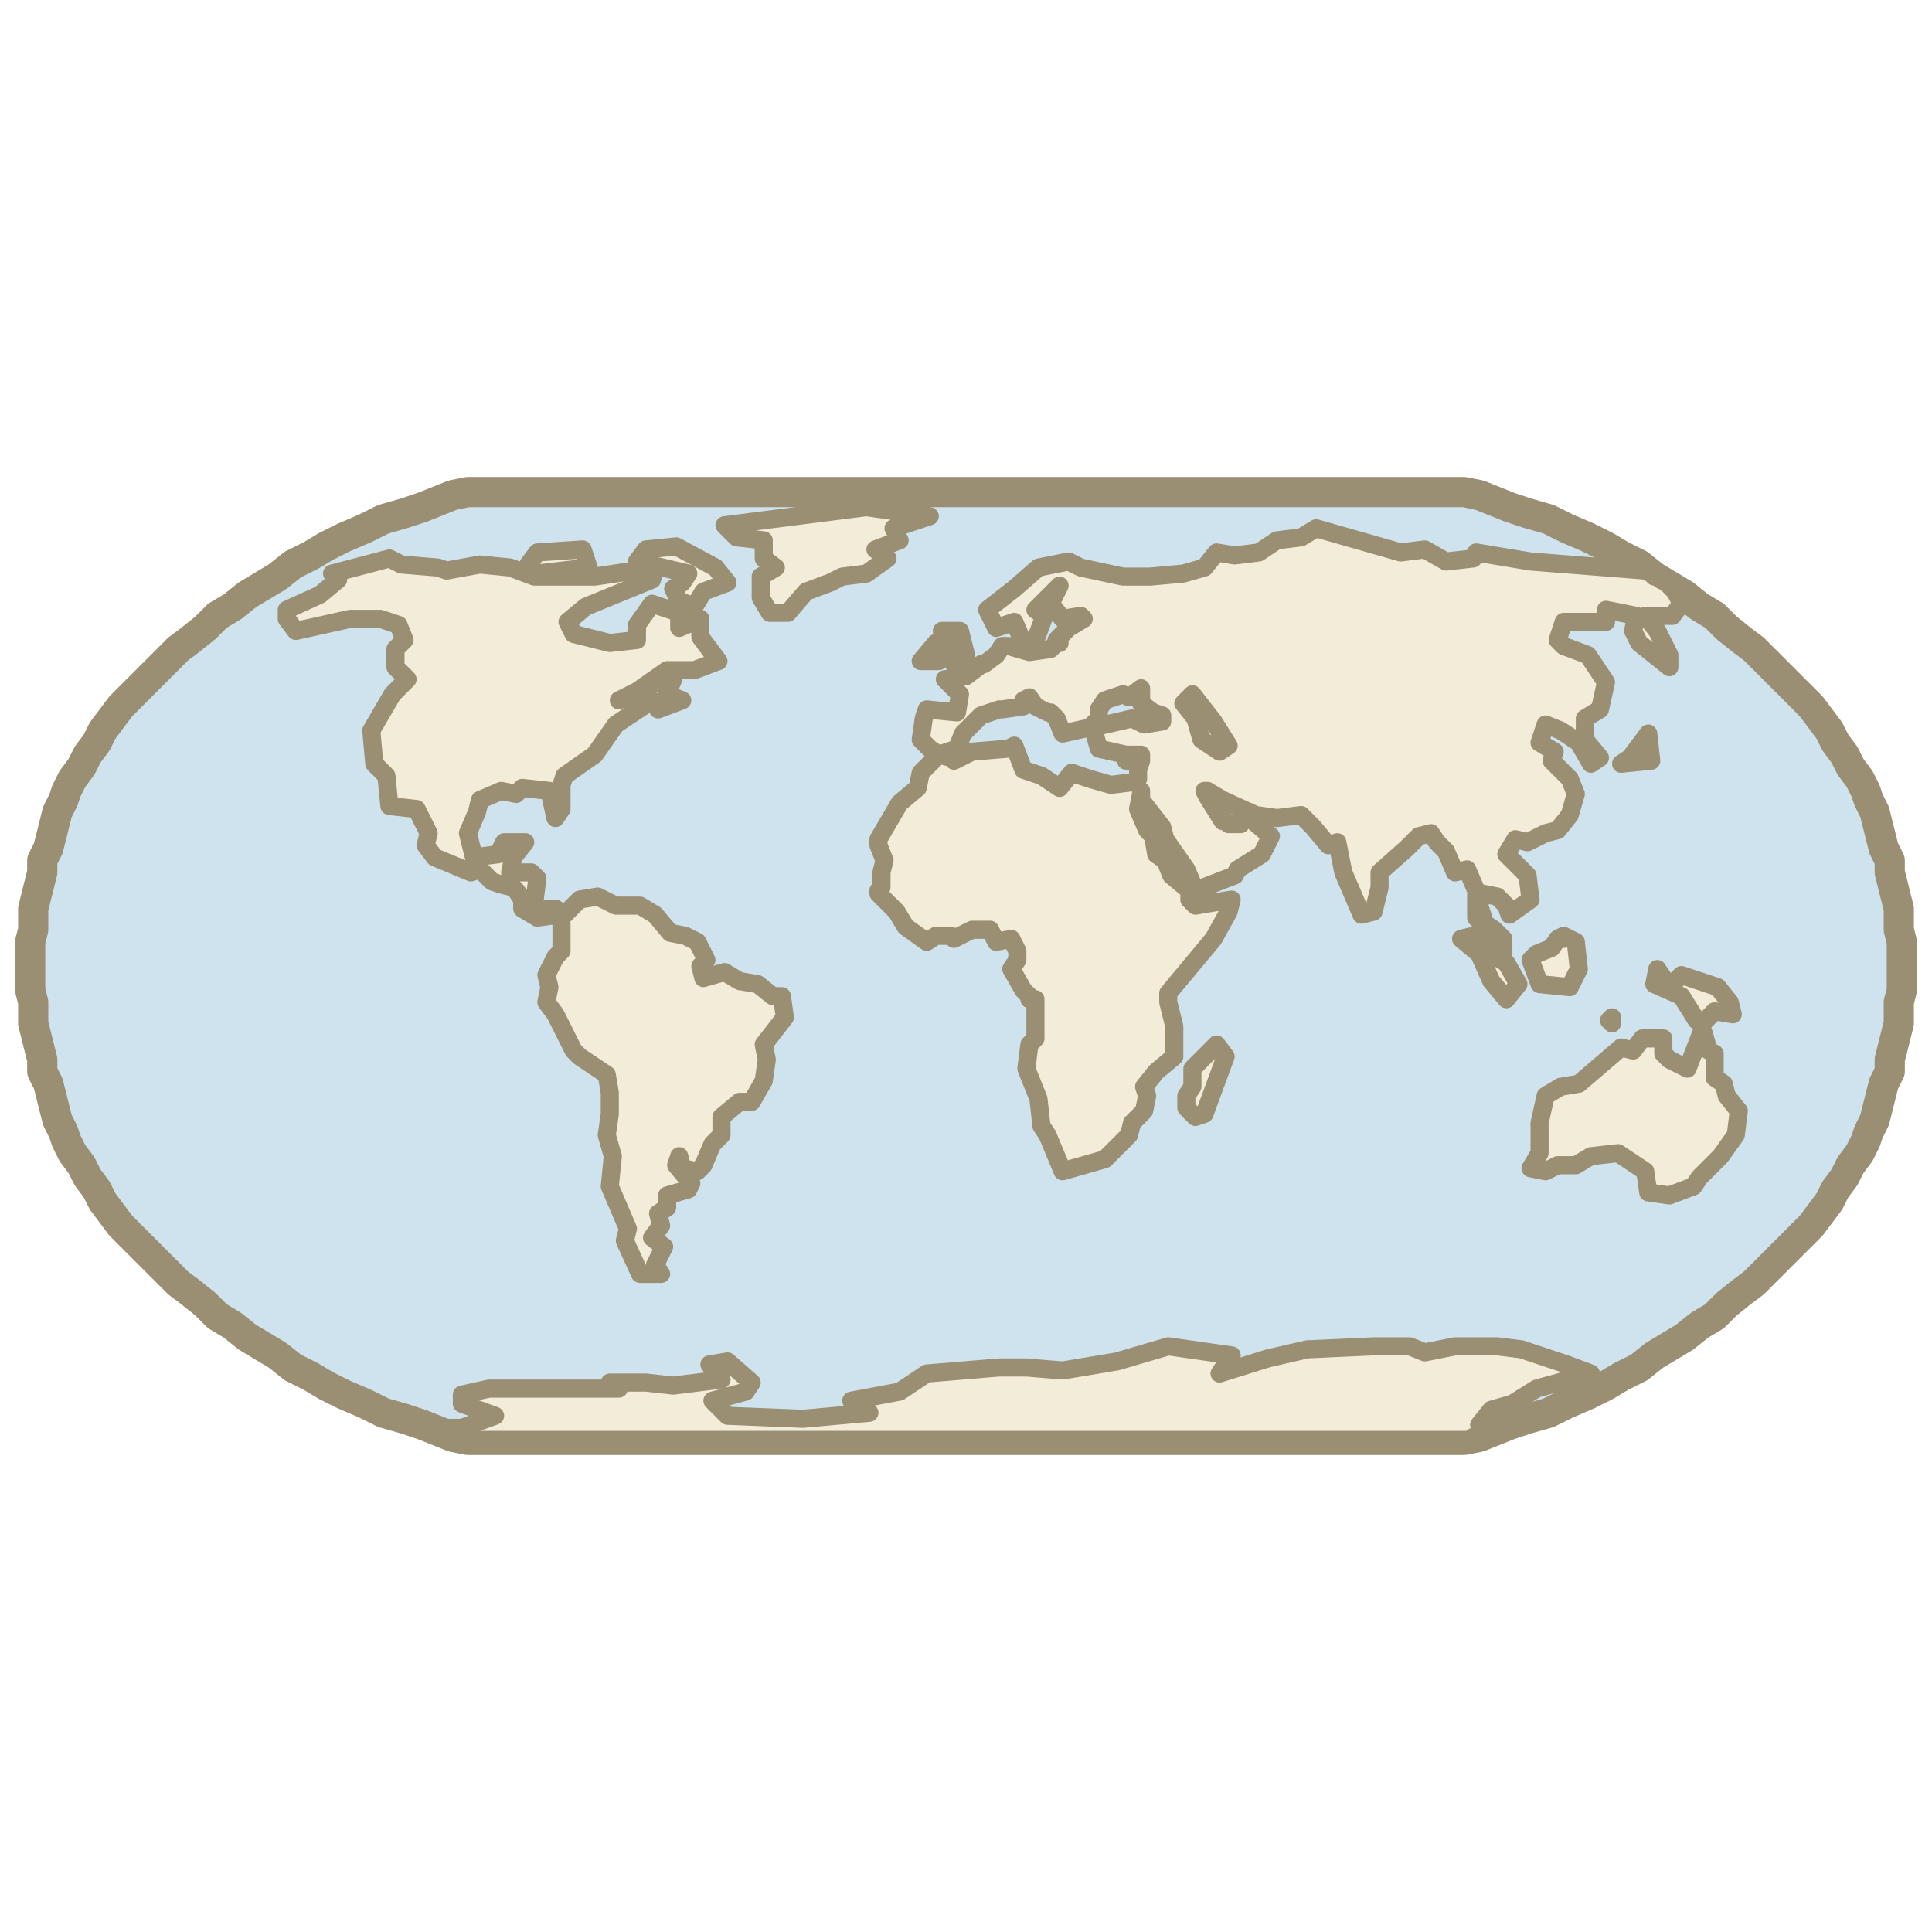
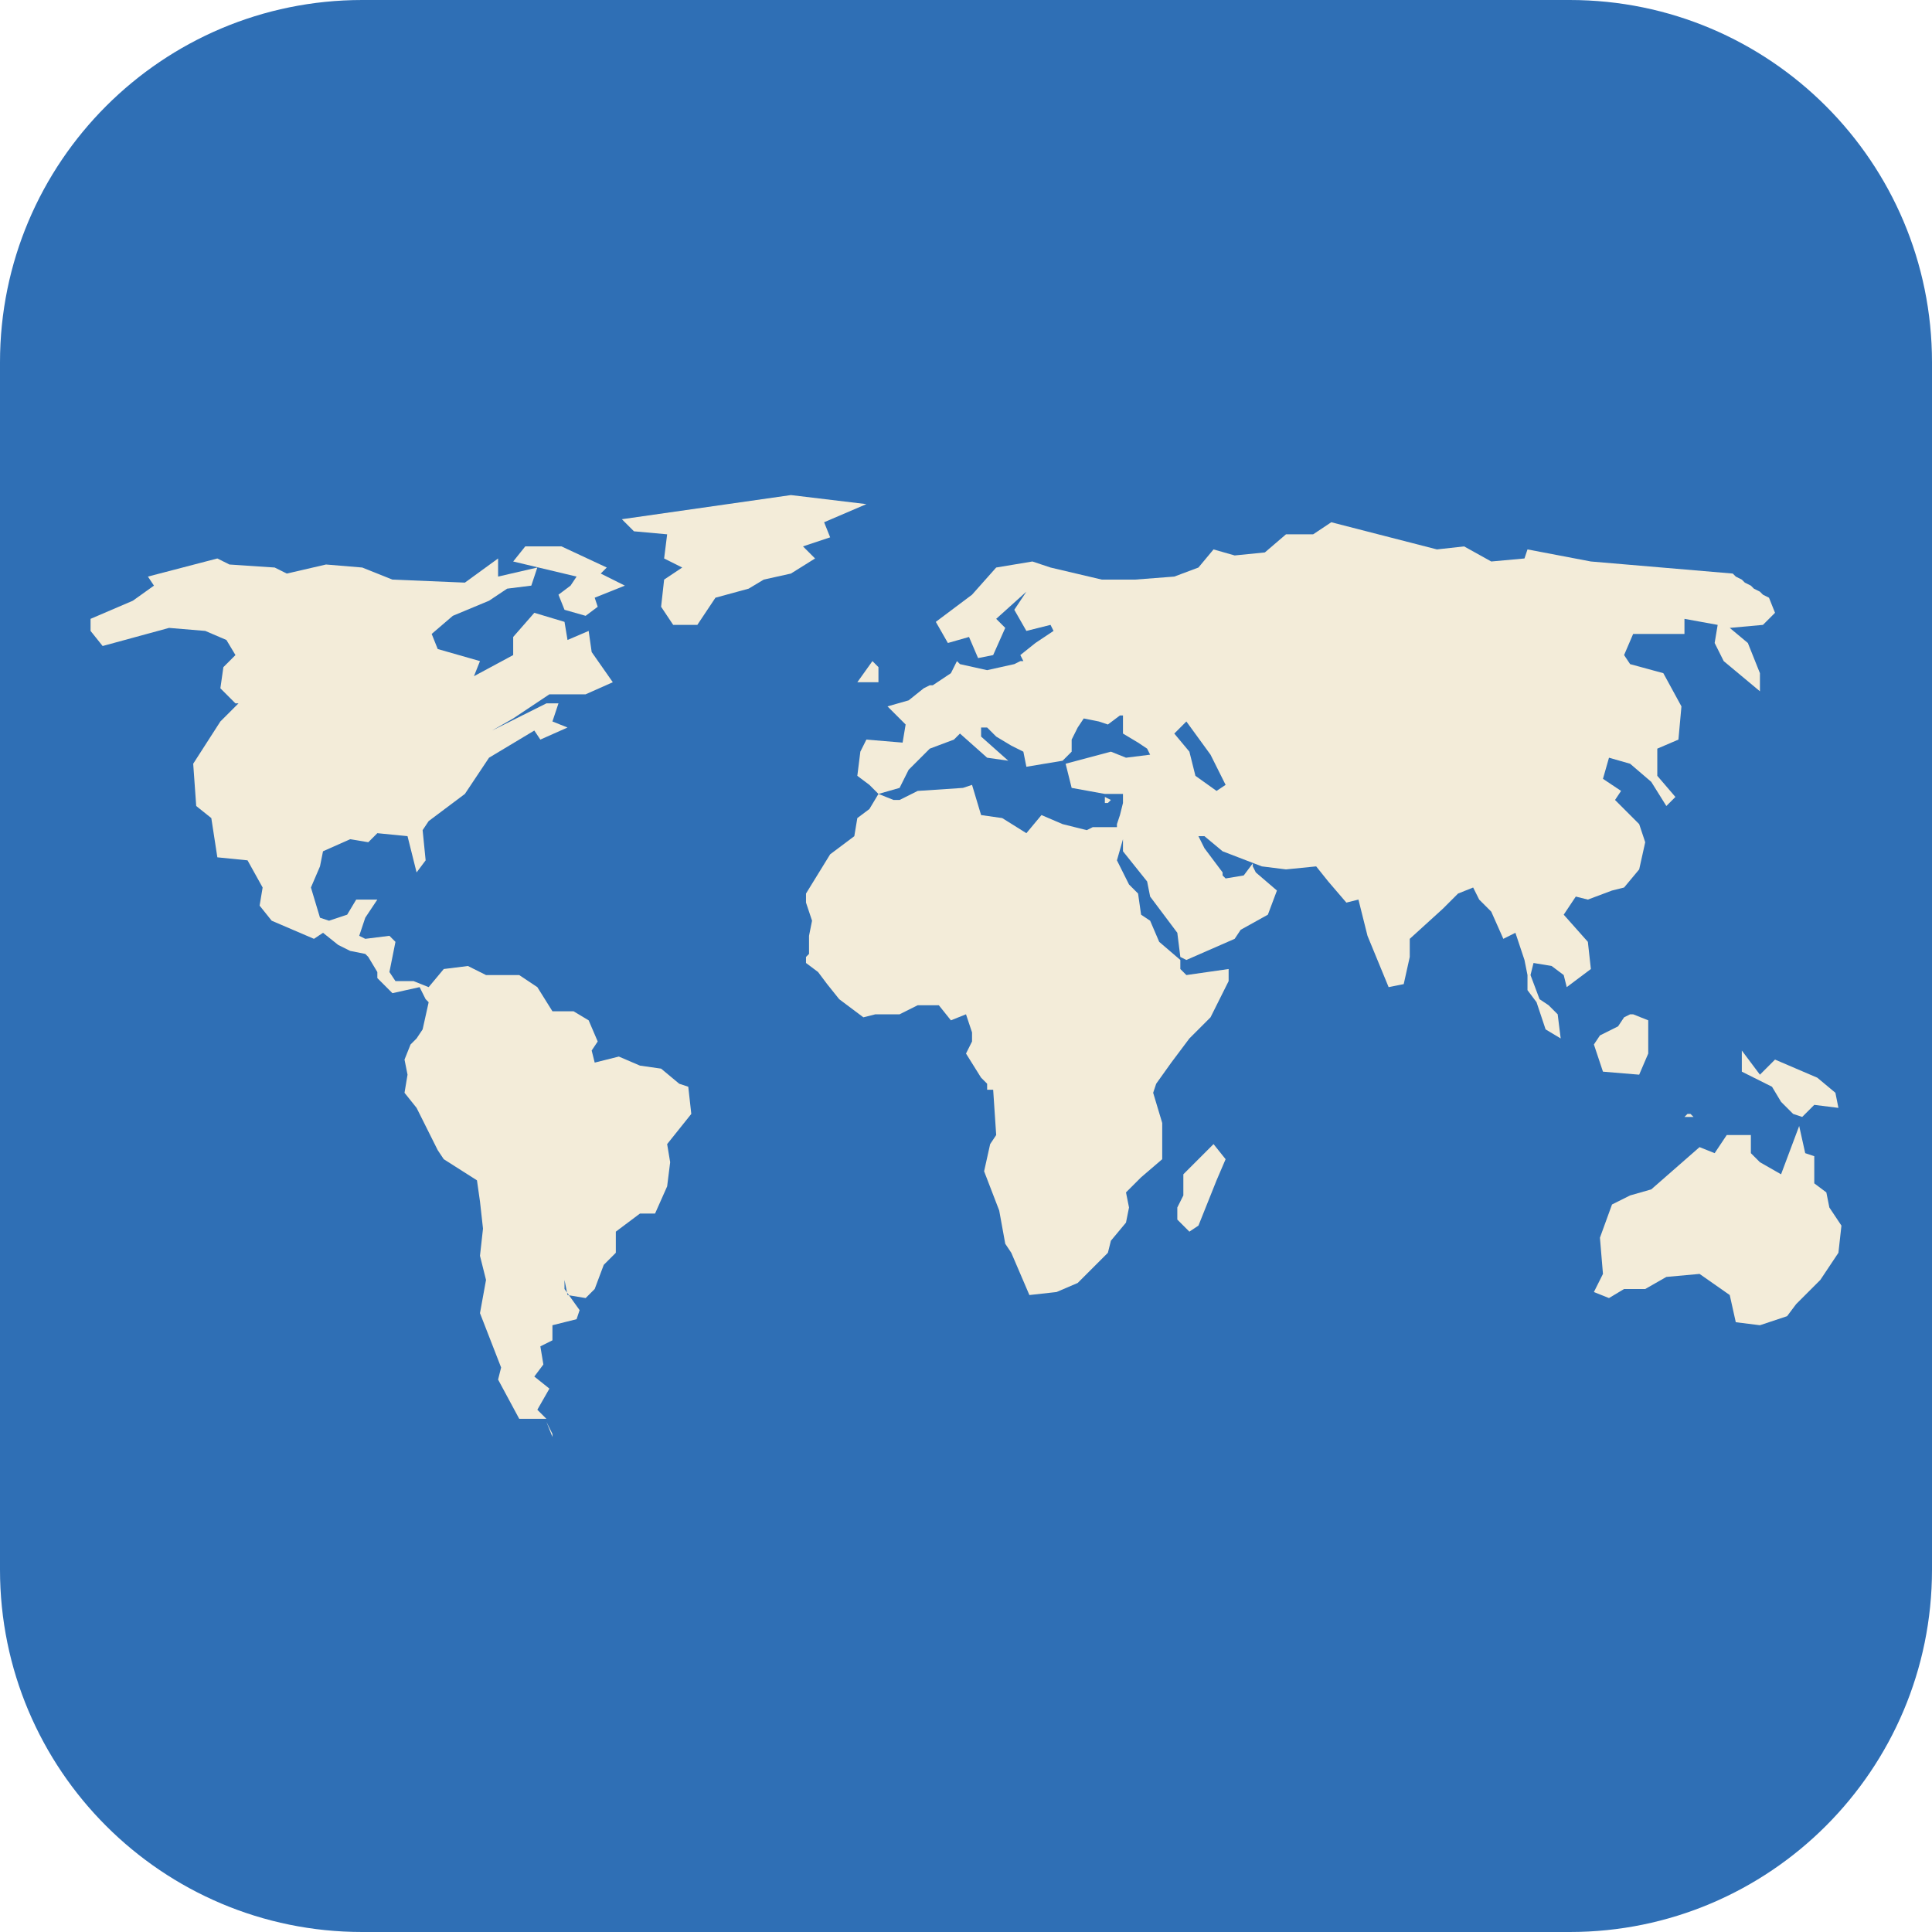
<svg xmlns="http://www.w3.org/2000/svg" viewBox="0 0 64 64">
-   <path fill="#cfe3ef" stroke="#9b8f73" stroke-width="1" stroke-linejoin="round" d="M48.5,47.7L49,47.6L49.5,47.4L50,47.2L50.6,47L51.3,46.8L51.9,46.5L52.6,46.2L53.2,45.9L53.7,45.6L54.3,45.3L54.8,44.9L55.3,44.6L55.8,44.3L56.3,43.9L56.8,43.6L57.2,43.2L57.7,42.8L58.1,42.5L58.5,42.1L58.9,41.7L59.3,41.3L59.6,41L60,40.6L60.3,40.2L60.6,39.8L60.8,39.4L61.1,39L61.3,38.6L61.6,38.2L61.8,37.8L61.9,37.5L62.1,37.1L62.2,36.7L62.3,36.3L62.4,35.9L62.6,35.5L62.6,35.1L62.7,34.7L62.8,34.3L62.9,33.9L62.9,33.6L62.9,33.2L63,32.8L63,32.4L63,32L63,31.6L63,31.2L62.9,30.8L62.9,30.4L62.9,30.1L62.8,29.7L62.7,29.3L62.6,28.9L62.6,28.5L62.4,28.1L62.3,27.7L62.2,27.3L62.1,26.9L61.9,26.5L61.8,26.2L61.6,25.8L61.3,25.4L61.1,25L60.8,24.6L60.6,24.2L60.3,23.8L60,23.4L59.6,23L59.3,22.7L58.9,22.3L58.5,21.9L58.1,21.5L57.7,21.2L57.2,20.8L56.8,20.4L56.3,20.1L55.8,19.7L55.3,19.4L54.8,19.1L54.3,18.7L53.7,18.4L53.2,18.1L52.6,17.8L51.9,17.5L51.3,17.2L50.6,17L50,16.8L49.5,16.6L49,16.4L48.5,16.3L15.5,16.3L15,16.4L14.5,16.6L14,16.8L13.4,17L12.7,17.2L12.1,17.5L11.4,17.8L10.8,18.1L10.3,18.4L9.7,18.7L9.2,19.1L8.7,19.4L8.2,19.7L7.7,20.1L7.2,20.4L6.8,20.8L6.3,21.2L5.9,21.5L5.5,21.9L5.1,22.3L4.7,22.7L4.4,23L4,23.4L3.7,23.8L3.4,24.2L3.2,24.6L2.9,25L2.7,25.4L2.4,25.8L2.2,26.2L2.1,26.5L1.9,26.9L1.8,27.3L1.7,27.7L1.6,28.1L1.4,28.5L1.4,28.9L1.3,29.3L1.2,29.7L1.1,30.1L1.1,30.4L1.1,30.8L1,31.2L1,31.6L1,32L1,32.4L1,32.8L1.1,33.2L1.1,33.6L1.1,33.9L1.2,34.3L1.3,34.7L1.4,35.1L1.4,35.5L1.6,35.9L1.7,36.3L1.8,36.7L1.9,37.1L2.1,37.5L2.2,37.8L2.4,38.2L2.7,38.6L2.9,39L3.2,39.4L3.4,39.8L3.7,40.2L4,40.6L4.4,41L4.7,41.3L5.1,41.7L5.5,42.1L5.9,42.5L6.3,42.8L6.8,43.2L7.2,43.6L7.7,43.9L8.2,44.3L8.7,44.6L9.2,44.9L9.7,45.3L10.3,45.6L10.8,45.9L11.4,46.2L12.1,46.5L12.7,46.8L13.4,47L14,47.2L14.5,47.4L15,47.6L15.5,47.7Z" />
-   <path fill="#f3ecd9" stroke="#9b8f73" stroke-width="0.6" stroke-linejoin="round" fill-rule="evenodd" d="M53.3,33.8L53.4,33.9L53.4,33.7L53.3,33.8ZM52.2,31.2L51.8,31L51.8,31.1L51.8,31L51.6,31.1L51.4,31.4L50.9,31.6L50.7,31.8L51,32.6L52,32.7L52.3,32.1L52.2,31.2ZM56.2,33.8L56.5,33.8L56.8,33.5L57.4,33.6L57.3,33.2L56.9,32.7L56.3,32.5L55.7,32.3L55.3,32.7L54.9,32.1L54.8,32.6L55.7,33L56.2,33.8ZM49.4,31.6L48.8,31L48.4,31.1L49,31.6L49.4,32.5L49.9,33.1L50.3,32.6L49.9,31.9L49.4,31.6ZM49.5,30.8L49.2,30.6L49,30L49.1,29.6L49.6,29.7L49.9,30L50,30.3L50.7,29.8L50.6,29L49.9,28.3L50.2,27.8L50.6,27.9L51.2,27.6L51.6,27.5L52,27L52.2,26.3L52,25.8L51.4,25.2L51.5,24.9L51,24.6L51.2,24L51.7,24.2L52.3,24.6L52.7,25.3L53,25.1L52.5,24.5L52.5,23.8L53,23.5L53.2,22.6L52.6,21.7L51.8,21.4L51.6,21.2L51.8,20.6L53.2,20.6L53.2,20.2L54.2,20.4L54.1,20.9L54.3,21.3L55.3,22.1L55.3,21.7L54.9,20.9L54.5,20.4L55.4,20.4L55.7,20L55.5,19.6L55.4,19.5L55.3,19.4L55.2,19.3L55,19.2L54.9,19.1L54.8,19.1L54.7,19L54.5,18.9L50.7,18.6L48.9,18.3L48.8,18.5L47.9,18.6L47.2,18.2L46.4,18.3L43.6,17.5L43.1,17.8L42.3,17.9L41.7,18.3L40.9,18.4L40.3,18.3L39.9,18.8L39.2,19L38.1,19.1L37.2,19.1L35.8,18.8L35.4,18.6L34.4,18.8L33.6,19.5L32.7,20.2L33,20.8L33.6,20.6L33.9,21.3L34.3,21.2L34.6,20.4L34.3,20.2L35.1,19.4L34.8,20L35.2,20.5L35.8,20.4L35.9,20.5L35.4,20.8L35,21.2L35.1,21.3L35,21.3L34.8,21.5L34.1,21.6L33.4,21.4L33.2,21.4L33,21.7L32.6,22L32.5,22L32.4,22.1L32,22.4L31.3,22.5L31.8,23L31.7,23.6L30.7,23.5L30.6,23.8L30.5,24.5L30.8,24.8L31.1,25L31.7,24.8L31.9,24.3L32.5,23.7L33.1,23.5L33.2,23.5L33.9,23.4L33.9,23.2L34.1,23.1L34.3,23.4L34.7,23.6L34.8,23.6L34.9,23.7L35,23.8L35.2,24.3L36.1,24.1L36.4,23.8L36.4,23.5L36.6,23.2L37.2,23L37.4,23.1L37.8,22.8L37.8,23.3L38.2,23.6L38.5,23.7L38.5,23.9L37.9,24L37.5,23.8L36.2,24.1L36.4,24.8L37.3,25L37.8,25L37.8,25.2L37.7,25.5L37.7,25.8L37.6,25.9L36.8,26L36.1,25.8L35.5,25.6L35.1,26.1L34.5,25.7L33.9,25.5L33.6,24.7L33.4,24.8L32.2,24.9L31.6,25.2L31.5,25.1L31.1,25L30.5,25.6L30.4,26.1L29.8,26.6L29.1,27.8L29.1,28L29.3,28.5L29.2,28.9L29.2,29.4L29.1,29.5L29.1,29.6L29.4,29.9L29.7,30.2L30,30.7L30.7,31.2L31,31L31.5,31L31.6,31.1L32.2,30.8L32.3,30.8L32.5,30.8L32.8,30.8L33,31.2L33.5,31.1L33.7,31.5L33.7,31.8L33.5,32.1L33.9,32.8L34.1,33L34.1,33.1L34.3,33.1L34.3,34.4L34.1,34.6L34,35.4L34.4,36.4L34.5,37.3L34.7,37.6L35.2,38.8L36.6,38.4L37.4,37.6L37.5,37.2L37.9,36.8L38,36.3L37.9,36L38.3,35.5L38.9,35L38.9,34L38.7,33.2L38.7,32.9L39.2,32.3L39.7,31.7L40.2,31.1L40.7,30.2L40.8,29.8L39.6,30L39.4,29.8L39.4,29.5L38.8,29L38.6,28.5L38.3,28.3L38.2,27.7L38,27.5L37.7,26.8L37.8,26.3L37.8,26.2L37.8,26.3L37.8,26.5L38.5,27.4L38.6,27.8L39.3,28.8L39.6,29.5L40.9,29L41,28.8L41.8,28.3L42.1,27.7L41.4,27.1L41.4,27L41.4,26.9L41.1,27.3L40.7,27.3L40.6,27.2L40.5,27.2L40,26.4L39.9,26.2L40,26.2L40.5,26.5L41.6,27L42.3,27.1L43.1,27L43.5,27.4L44,28L44.3,27.9L44.5,28.9L45.1,30.3L45.5,30.2L45.7,29.4L45.7,28.9L46.6,28.1L47,27.7L47.4,27.6L47.6,27.9L47.9,28.2L48.2,28.9L48.6,28.8L48.9,29.5L48.9,30L48.9,30.4L49.2,30.7L49.4,31.4L49.8,31.7L49.8,31.1L49.5,30.8ZM40.2,23.9L40.7,24.7L40.4,24.9L39.8,24.5L39.6,23.8L39.2,23.3L39.5,23L40.2,23.9ZM21.9,42.2L21.7,41.9L22,41.3L21.6,41L21.9,40.6L21.8,40.2L22.1,40L22.1,39.6L22.8,39.4L22.9,39.2L22.4,38.6L22.5,38.3L22.6,38.7L23.1,38.8L23.3,38.6L23.6,37.9L23.9,37.6L23.9,37L24.5,36.5L24.9,36.5L25.3,35.8L25.4,35.1L25.3,34.6L26,33.7L25.9,33L25.6,33L25.1,32.6L24.5,32.5L24,32.2L23.3,32.4L23.2,32L23.4,31.8L23.1,31.2L22.7,31L22.2,30.9L21.7,30.3L21.2,30L20.4,30L19.8,29.7L19.2,29.8L18.7,30.3L18.4,30.1L17.8,30.1L17.7,29.9L17.8,29.1L17.6,28.9L17,28.9L16.9,28.9L17,28.4L17.4,27.9L16.7,27.9L16.5,28.3L15.7,28.4L15.5,27.6L15.8,26.9L15.9,26.5L16.6,26.2L17.1,26.3L17.3,26.1L18.2,26.2L18.4,27.1L18.6,26.8L18.6,26L18.7,25.7L19.7,25L20.4,24L21.6,23.2L21.8,23.5L22.6,23.2L22.1,23L22.3,22.5L22,22.5L20.5,23.2L21.1,22.9L22.1,22.2L23,22.2L23.8,21.9L23.2,21.1L23.2,20.5L22.5,20.8L22.5,20.3L21.6,20L21.1,20.7L21.1,21.2L20.2,21.3L19,21L18.8,20.6L19.4,20.1L21.6,19.2L21.7,18.8L19.7,19.1L17.7,19.1L16.9,18.8L15.9,18.7L14.8,18.9L14.5,18.8L13.3,18.7L12.9,18.5L11,19L11.2,19.2L10.6,19.7L9.5,20.2L9.5,20.5L9.8,20.9L11.6,20.5L12.6,20.5L13.2,20.7L13.4,21.2L13.1,21.5L13.1,22.1L13.5,22.5L13,23L12.3,24.2L12.4,25.3L12.8,25.7L12.9,26.7L13.8,26.8L14.2,27.6L14.1,28L14.4,28.4L15.6,28.9L15.9,28.8L16.3,29.2L16.6,29.3L17,29.4L17.1,29.5L17.3,29.8L17.3,30.1L17.8,30.4L18.5,30.3L18.6,30.6L18.6,31.5L18.4,31.7L18.1,32.3L18.2,32.7L18.1,33.2L18.4,33.6L19,34.8L19.2,35L20.1,35.6L20.2,36.2L20.2,36.9L20.1,37.6L20.3,38.3L20.2,39.3L20.8,40.7L20.7,41.1L21.2,42.2L21.9,42.2ZM37.5,25.2L37.3,25.1L37.3,25.2L37.4,25.2L37.5,25.2ZM31.1,21.5L31,21.3L30.5,21.9L31.1,21.9L31.1,21.5ZM31.6,22L32,21.7L31.8,20.9L31.2,20.9L31.6,21.6L31.6,22ZM19.5,18.8L19.3,18.2L17.8,18.3L17.5,18.7L17.8,19L19.5,18.8ZM22.6,19.3L22.3,19.5L22.5,19.9L23,20.1L23.3,19.6L24.1,19.3L23.7,18.8L22.4,18.1L21.4,18.2L21.1,18.6L22.8,19L22.6,19.3ZM26.6,47L24.1,46.9L23.6,46.4L24.7,46.1L24.9,45.8L24.1,45.1L23.5,45.2L23.9,45.7L22.3,45.9L21.4,45.8L20.2,45.8L20.5,46L18.6,46L16.2,46L15.3,46.2L15.3,46.5L16.4,46.9L15.3,47.3L14.1,47.3L14.3,47.3L14.4,47.4L14.5,47.4L14.7,47.5L14.8,47.5L14.9,47.6L15,47.6L15.2,47.6L15.3,47.7L15.4,47.7L15.5,47.7L15.6,47.7L15.7,47.7L15.8,47.7L15.9,47.7L16,47.7L16.1,47.7L16.2,47.7L16.3,47.7L16.4,47.7L16.5,47.7L16.6,47.7L16.7,47.7L16.8,47.7L16.9,47.7L17,47.7L17.1,47.7L17.2,47.7L17.3,47.7L17.4,47.7L17.5,47.7L17.6,47.7L17.7,47.7L17.8,47.7L17.9,47.7L18,47.7L18.1,47.7L18.2,47.7L18.3,47.7L18.4,47.7L18.5,47.7L18.6,47.7L18.7,47.7L18.8,47.7L18.9,47.7L19,47.7L19.1,47.7L19.2,47.7L19.3,47.7L19.4,47.7L19.5,47.7L19.6,47.7L19.7,47.7L19.8,47.7L19.9,47.7L20,47.7L20.1,47.7L20.2,47.7L20.3,47.7L20.4,47.7L20.5,47.7L20.6,47.7L20.7,47.7L20.8,47.7L20.9,47.7L21,47.7L21.1,47.7L21.2,47.7L21.3,47.7L21.4,47.7L21.5,47.7L21.6,47.7L21.7,47.7L21.8,47.7L21.9,47.7L22,47.7L22.1,47.7L22.2,47.7L22.3,47.7L22.4,47.7L22.5,47.7L22.6,47.7L22.7,47.7L22.8,47.7L22.9,47.7L23,47.7L23.1,47.7L23.2,47.7L23.3,47.7L23.4,47.7L23.5,47.7L23.6,47.7L23.7,47.7L23.8,47.7L23.9,47.7L24,47.7L24.1,47.7L24.2,47.7L24.3,47.7L24.4,47.7L24.5,47.7L24.6,47.7L24.7,47.7L24.8,47.7L24.9,47.7L25,47.7L25.1,47.7L25.2,47.7L25.3,47.7L25.4,47.7L25.5,47.7L25.6,47.7L25.7,47.7L25.8,47.7L25.9,47.7L26,47.7L26.1,47.7L26.2,47.7L26.3,47.7L26.4,47.7L26.5,47.7L26.6,47.7L26.7,47.7L26.8,47.7L26.9,47.7L27,47.7L27.1,47.7L27.2,47.7L27.3,47.7L27.4,47.7L27.5,47.7L27.6,47.7L27.7,47.7L27.8,47.7L27.9,47.7L28,47.7L28.1,47.7L28.2,47.7L28.3,47.7L28.4,47.7L28.5,47.7L28.6,47.7L28.7,47.7L28.8,47.7L28.9,47.7L29,47.7L29.1,47.7L29.2,47.7L29.3,47.7L29.4,47.7L29.5,47.7L29.6,47.7L29.7,47.7L29.8,47.7L29.9,47.7L30,47.7L30.1,47.7L30.2,47.7L30.3,47.7L30.4,47.7L30.5,47.7L30.6,47.7L30.7,47.7L30.8,47.7L30.9,47.7L31,47.7L31.1,47.7L31.2,47.7L31.3,47.7L31.4,47.7L31.5,47.7L31.6,47.7L31.7,47.7L31.8,47.7L31.9,47.7L32,47.7L32.1,47.7L32.2,47.7L32.3,47.7L32.4,47.7L32.5,47.7L32.6,47.7L32.7,47.7L32.8,47.7L32.9,47.7L33,47.7L33.1,47.7L33.2,47.7L33.3,47.7L33.4,47.7L33.5,47.7L33.6,47.7L33.7,47.7L33.8,47.7L33.9,47.7L34,47.7L34.1,47.7L34.2,47.7L34.3,47.7L34.4,47.7L34.5,47.7L34.6,47.7L34.7,47.7L34.8,47.7L34.9,47.7L35,47.7L35.1,47.7L35.2,47.7L35.3,47.7L35.4,47.7L35.5,47.7L35.6,47.7L35.7,47.7L35.8,47.7L35.9,47.7L36,47.7L36.1,47.7L36.2,47.7L36.3,47.7L36.4,47.7L36.5,47.7L36.6,47.7L36.7,47.7L36.8,47.7L36.9,47.7L37,47.7L37.1,47.7L37.2,47.7L37.3,47.7L37.4,47.7L37.5,47.7L37.6,47.7L37.7,47.7L37.8,47.7L37.9,47.7L38,47.7L38.1,47.7L38.2,47.7L38.3,47.7L38.4,47.7L38.5,47.7L38.6,47.7L38.7,47.7L38.8,47.7L38.9,47.7L39,47.7L39.1,47.7L39.2,47.7L39.3,47.7L39.4,47.7L39.5,47.7L39.6,47.7L39.7,47.7L39.8,47.7L39.9,47.7L40,47.7L40.1,47.7L40.2,47.7L40.3,47.7L40.4,47.7L40.5,47.7L40.6,47.7L40.7,47.7L40.8,47.7L40.9,47.7L41,47.7L41.1,47.7L41.2,47.7L41.3,47.7L41.4,47.7L41.5,47.7L41.6,47.7L41.7,47.7L41.8,47.7L41.9,47.7L42,47.7L42.1,47.7L42.2,47.7L42.3,47.7L42.4,47.7L42.5,47.7L42.6,47.7L42.7,47.7L42.8,47.7L42.9,47.7L43,47.7L43.1,47.7L43.2,47.7L43.3,47.7L43.4,47.7L43.5,47.7L43.6,47.7L43.7,47.7L43.8,47.7L43.9,47.7L44,47.7L44.1,47.7L44.2,47.7L44.3,47.7L44.4,47.7L44.5,47.7L44.6,47.7L44.7,47.7L44.8,47.7L44.9,47.7L45,47.7L45.1,47.7L45.2,47.7L45.3,47.7L45.4,47.7L45.5,47.7L45.6,47.7L45.7,47.7L45.8,47.7L45.9,47.7L46,47.7L46.1,47.7L46.2,47.7L46.3,47.7L46.4,47.7L46.5,47.7L46.6,47.7L46.7,47.7L46.8,47.7L46.9,47.7L47,47.7L47.1,47.7L47.2,47.7L47.3,47.7L47.4,47.7L47.5,47.7L47.6,47.7L47.7,47.7L47.8,47.7L47.9,47.7L48,47.7L48.1,47.7L48.2,47.7L48.3,47.7L48.4,47.7L48.5,47.7L48.6,47.7L48.7,47.7L48.8,47.6L49,47.6L49.1,47.6L49.2,47.5L49.3,47.5L49.5,47.4L49.6,47.4L49.7,47.3L49.9,47.3L49,47.2L49.4,46.7L50.1,46.5L50.9,46L52.7,45.5L51.9,45.2L50.4,44.7L49.6,44.6L48.2,44.6L47.2,44.8L46.7,44.6L45.5,44.6L43.3,44.7L42,45L40.4,45.5L40.8,44.9L38.7,44.6L37,45.1L35.2,45.4L34,45.3L33.1,45.3L30.7,45.5L29.8,46.1L28.2,46.4L28.8,46.8L26.6,47ZM53.6,38.2L54.5,38.8L54.6,39.5L55.3,39.6L56.1,39.3L56.3,39L57,38.3L57.5,37.6L57.6,36.8L57.2,36.3L57.1,35.9L56.8,35.7L56.8,34.9L56.6,34.8L56.4,34.1L55.9,35.4L55.3,35.1L55.1,34.9L55.1,34.4L54.4,34.4L54.1,34.8L53.7,34.7L52.3,35.9L51.7,36L51.2,36.3L51,37.2L51,38.2L50.7,38.7L51.2,38.8L51.6,38.6L52.2,38.6L52.7,38.3L53.6,38.2ZM26.7,19.6L27.5,19.3L27.9,19.1L28.7,19L29.4,18.5L29,18.2L29.8,17.9L29.6,17.5L30.8,17.1L28.7,16.8L24,17.4L24.4,17.8L25.3,17.9L25.3,18.5L25.7,18.8L25.2,19.1L25.2,19.8L25.5,20.3L26.1,20.3L26.7,19.6ZM39.5,36L39.3,36.3L39.3,36.7L39.6,37L39.9,36.9L40.6,35L40.3,34.6L39.5,35.4L39.5,36ZM53.7,25.3L54.7,25.2L54.6,24.3L54,25.1L53.7,25.3Z" />
+   <rect width="64" height="64" rx="12" fill="#2f6fb5" />
+   <path fill="#f3ecd9" fill-rule="evenodd" d="M55.9,36.9L55.8,37L56.1,37L56,36.9L55.9,36.9ZM54.6,33.8L54.1,33.6L54,33.6L53.8,33.7L53.6,34L53,34.3L52.8,34.6L53.1,35.5L54.3,35.6L54.6,34.9L54.6,33.8ZM59.4,36.9L59.7,37L60.1,36.6L60.9,36.7L60.8,36.2L60.2,35.7L59.5,35.4L58.8,35.1L58.3,35.6L57.7,34.8L57.7,35.5L58.7,36L59,36.5L59.4,36.9ZM51.3,33.3L51,33.1L50.7,32.3L50.8,31.9L51.4,32L51.8,32.3L51.9,32.7L52.7,32.1L52.6,31.2L51.8,30.3L52.2,29.7L52.6,29.8L53.4,29.5L53.8,29.4L54.3,28.8L54.5,27.9L54.3,27.3L53.5,26.5L53.7,26.2L53.1,25.8L53.3,25.1L54,25.3L54.7,25.9L55.2,26.7L55.5,26.4L54.9,25.7L54.9,24.8L55.6,24.5L55.7,23.4L55.1,22.3L54,22L53.8,21.7L54.1,21L55.8,21L55.8,20.5L56.9,20.7L56.8,21.3L57.1,21.9L58.3,22.9L58.3,22.3L57.9,21.3L57.3,20.8L58.4,20.7L58.8,20.3L58.6,19.8L58.4,19.7L58.3,19.6L58.1,19.5L58,19.4L57.8,19.3L57.7,19.2L57.5,19.1L57.4,19L52.7,18.6L50.6,18.2L50.5,18.5L49.4,18.6L48.5,18.1L47.6,18.2L44.1,17.3L43.5,17.7L42.6,17.7L41.9,18.3L40.9,18.4L40.2,18.2L39.7,18.8L38.9,19.1L37.6,19.2L36.5,19.2L34.8,18.8L34.2,18.6L33,18.8L32.2,19.7L31,20.6L31.4,21.3L32.1,21.1L32.4,21.8L32.9,21.7L33.3,20.8L33,20.5L34,19.6L33.6,20.2L34,20.9L34.8,20.7L34.9,20.9L34.3,21.3L33.8,21.7L33.9,21.9L33.8,21.9L33.6,22L32.7,22.2L31.8,22L31.7,21.9L31.5,22.3L30.9,22.7L30.8,22.7L30.6,22.8L30.1,23.2L29.4,23.4L30,24L29.9,24.6L28.7,24.5L28.5,24.9L28.4,25.7L28.8,26L29.1,26.3L29.8,26.1L30.1,25.5L30.8,24.8L31.6,24.5L31.8,24.3L32.7,25.1L33.4,25.2L32.5,24.4L32.5,24.1L32.7,24.1L33,24.4L33.5,24.7L33.7,24.8L33.9,24.9L34,25.4L35.2,25.2L35.5,24.9L35.5,24.5L35.7,24.1L35.9,23.8L36.4,23.9L36.7,24L37.1,23.7L37.2,23.7L37.2,24.3L37.7,24.6L38,24.8L38.1,25L37.3,25.1L36.8,24.9L35.3,25.3L35.5,26.1L36.6,26.3L37.2,26.3L37.2,26.6L37.1,27L37,27.3L37,27.4L36.2,27.4L36,27.5L35.2,27.3L34.5,27L34,27.6L33.2,27.1L32.5,27L32.2,26L31.9,26.1L30.4,26.2L29.8,26.5L29.6,26.5L29.1,26.3L28.8,26.8L28.4,27.1L28.3,27.7L27.5,28.3L26.7,29.6L26.7,29.9L26.9,30.5L26.8,31L26.8,31.6L26.7,31.7L26.7,31.9L27.1,32.2L27.4,32.6L27.8,33.1L28.6,33.7L29,33.6L29.6,33.6L29.5,33.6L29.8,33.6L30.4,33.3L30.5,33.3L30.7,33.3L31.1,33.3L31.5,33.8L32,33.6L32.2,34.2L32.2,34.5L32,34.9L32.5,35.7L32.7,35.9L32.7,36.1L32.9,36.1L33,37.6L32.8,37.9L32.6,38.8L33.1,40.1L33.3,41.2L33.5,41.5L34.1,42.9L35,42.8L35.7,42.5L36.7,41.5L36.8,41.1L37.3,40.5L37.4,40L37.3,39.5L37.8,39L38.5,38.4L38.5,37.2L38.2,36.2L38.3,35.9L38.8,35.2L39.4,34.4L40.1,33.7L40.7,32.5L40.7,32.1L39.3,32.3L39.1,32.1L39.1,31.8L38.4,31.2L38.1,30.5L37.8,30.3L37.7,29.6L37.4,29.3L37,28.5L37.2,27.8L37.2,27.9L37.2,28.2L38,29.2L38.1,29.7L39,30.9L39.1,31.7L39.3,31.8L40.9,31.1L41.1,30.8L42,30.3L42.3,29.5L41.6,28.9L41.5,28.7L41.5,28.6L41.2,29L40.6,29.1L40.5,29L40.5,28.9L39.9,28.1L39.7,27.7L39.9,27.7L40.5,28.2L41.8,28.7L42.6,28.8L43.6,28.7L44,29.2L44.6,29.9L45,29.8L45.3,31L46,32.7L46.5,32.6L46.7,31.7L46.7,31.1L47.8,30.1L48.3,29.6L48.8,29.4L49,29.8L49.4,30.2L49.8,31.1L50.2,30.9L50.5,31.8L50.6,32.3L50.6,32.8L50.9,33.2L51.2,34.1L51.7,34.4L51.6,33.6L51.3,33.3ZM40.1,25L40.6,26L40.3,26.2L39.6,25.7L39.4,24.9L38.9,24.3L39.3,23.9L40.1,25ZM18.1,47L17.8,46.7L18.2,46L17.7,45.6L18,45.2L17.9,44.6L18.3,44.4L18.3,43.9L19.1,43.7L19.2,43.4L18.7,42.7L18.7,42.4L18.8,42.9L19.4,43L19.7,42.7L20,41.9L20.4,41.5L20.4,40.8L21.2,40.2L21.7,40.2L22.1,39.3L22.2,38.5L22.1,37.9L22.9,36.9L22.8,36L22.5,35.9L21.9,35.4L21.2,35.3L20.5,35L19.7,35.2L19.6,34.8L19.8,34.5L19.5,33.8L19,33.5L18.3,33.5L17.8,32.7L17.2,32.3L16.1,32.3L15.5,32L14.7,32.1L14.2,32.7L13.7,32.5L13.1,32.5L12.9,32.2L13.1,31.2L12.9,31L12.1,31.1L11.9,31L12.1,30.4L12.5,29.8L11.8,29.8L11.5,30.3L10.9,30.5L10.6,30.4L10.3,29.4L10.6,28.7L10.7,28.2L11.6,27.8L12.2,27.9L12.5,27.6L13.5,27.7L13.8,28.9L14.1,28.5L14,27.5L14.2,27.2L15.4,26.3L16.2,25.1L17.7,24.2L17.9,24.5L18.8,24.1L18.3,23.9L18.5,23.3L18.1,23.3L16.3,24.2L17,23.8L18.2,23L19.4,23L20.3,22.6L19.6,21.6L19.5,20.9L18.8,21.2L18.7,20.6L17.7,20.3L17,21.1L17,21.7L15.7,22.4L15.9,21.9L14.5,21.5L14.3,21L15,20.4L16.2,19.9L16.8,19.5L17.6,19.4L17.8,18.8L16.5,19.1L16.5,18.5L15.4,19.3L13,19.2L12,18.8L10.8,18.7L9.5,19L9.1,18.8L7.6,18.7L7.2,18.5L4.9,19.1L5.1,19.4L4.4,19.9L3,20.5L3,20.9L3.4,21.4L5.6,20.8L6.8,20.9L7.5,21.2L7.8,21.7L7.4,22.1L7.3,22.8L7.8,23.3L7.9,23.3L7.3,23.9L6.4,25.3L6.5,26.7L7,27.1L7.2,28.4L8.2,28.5L8.7,29.4L8.6,30L9,30.5L10.4,31.1L10.7,30.9L11.2,31.3L11.6,31.5L12.1,31.6L12.2,31.7L12.5,32.2L12.5,32.4L13,32.9L13.9,32.7L14.1,33.1L14.2,33.2L14,34.1L13.8,34.4L13.6,34.6L13.4,35.1L13.5,35.6L13.4,36.2L13.8,36.7L14.5,38.1L14.7,38.4L15.8,39.1L15.9,39.8L16,40.7L15.9,41.6L16.1,42.4L15.9,43.5L16.6,45.3L16.5,45.7L17.2,47L18.1,47ZM18.3,47.6L18.3,47.5L18.1,47.1L18.3,47.6ZM36.8,26.5L36.6,26.4L36.6,26.6L36.7,26.6L36.8,26.5ZM29.1,22.1L28.9,21.9L28.4,22.6L29.1,22.6L29.1,22.1ZM18.9,19.4L18.5,19.7L18.7,20.2L19.4,20.4L19.8,20.1L19.7,19.8L20.7,19.4L19.9,19L20.1,18.8L18.6,18.1L17.4,18.1L17,18.6L19.1,19.1L18.9,19.4ZM56.3,42.2L57.3,42.9L57.5,43.8L58.3,43.9L59.2,43.6L59.5,43.2L60.3,42.4L60.9,41.5L61,40.6L60.6,40L60.5,39.5L60.1,39.2L60.1,38.3L59.8,38.2L59.6,37.3L59,38.9L58.3,38.5L58,38.2L58,37.6L57.2,37.6L56.8,38.2L56.3,38L54.7,39.4L54,39.6L53.4,39.9L53,41L53.1,42.2L52.8,42.8L53.3,43L53.8,42.7L54.5,42.7L55.2,42.3L56.3,42.2ZM23.7,19.8L24.8,19.5L25.3,19.2L26.2,19L27,18.5L26.6,18.1L27.5,17.8L27.3,17.3L28.7,16.7L26.2,16.4L20.6,17.2L21,17.6L22.1,17.7L22,18.5L22.6,18.8L22,19.2L21.9,20.1L22.3,20.7L23.1,20.7L23.7,19.8ZM39.2,39.6L39,40L39,40.4L39.4,40.8L39.7,40.6L40.3,39.1L40.6,38.4L40.2,37.9L39.2,38.9L39.2,39.6Z" />
</svg>
